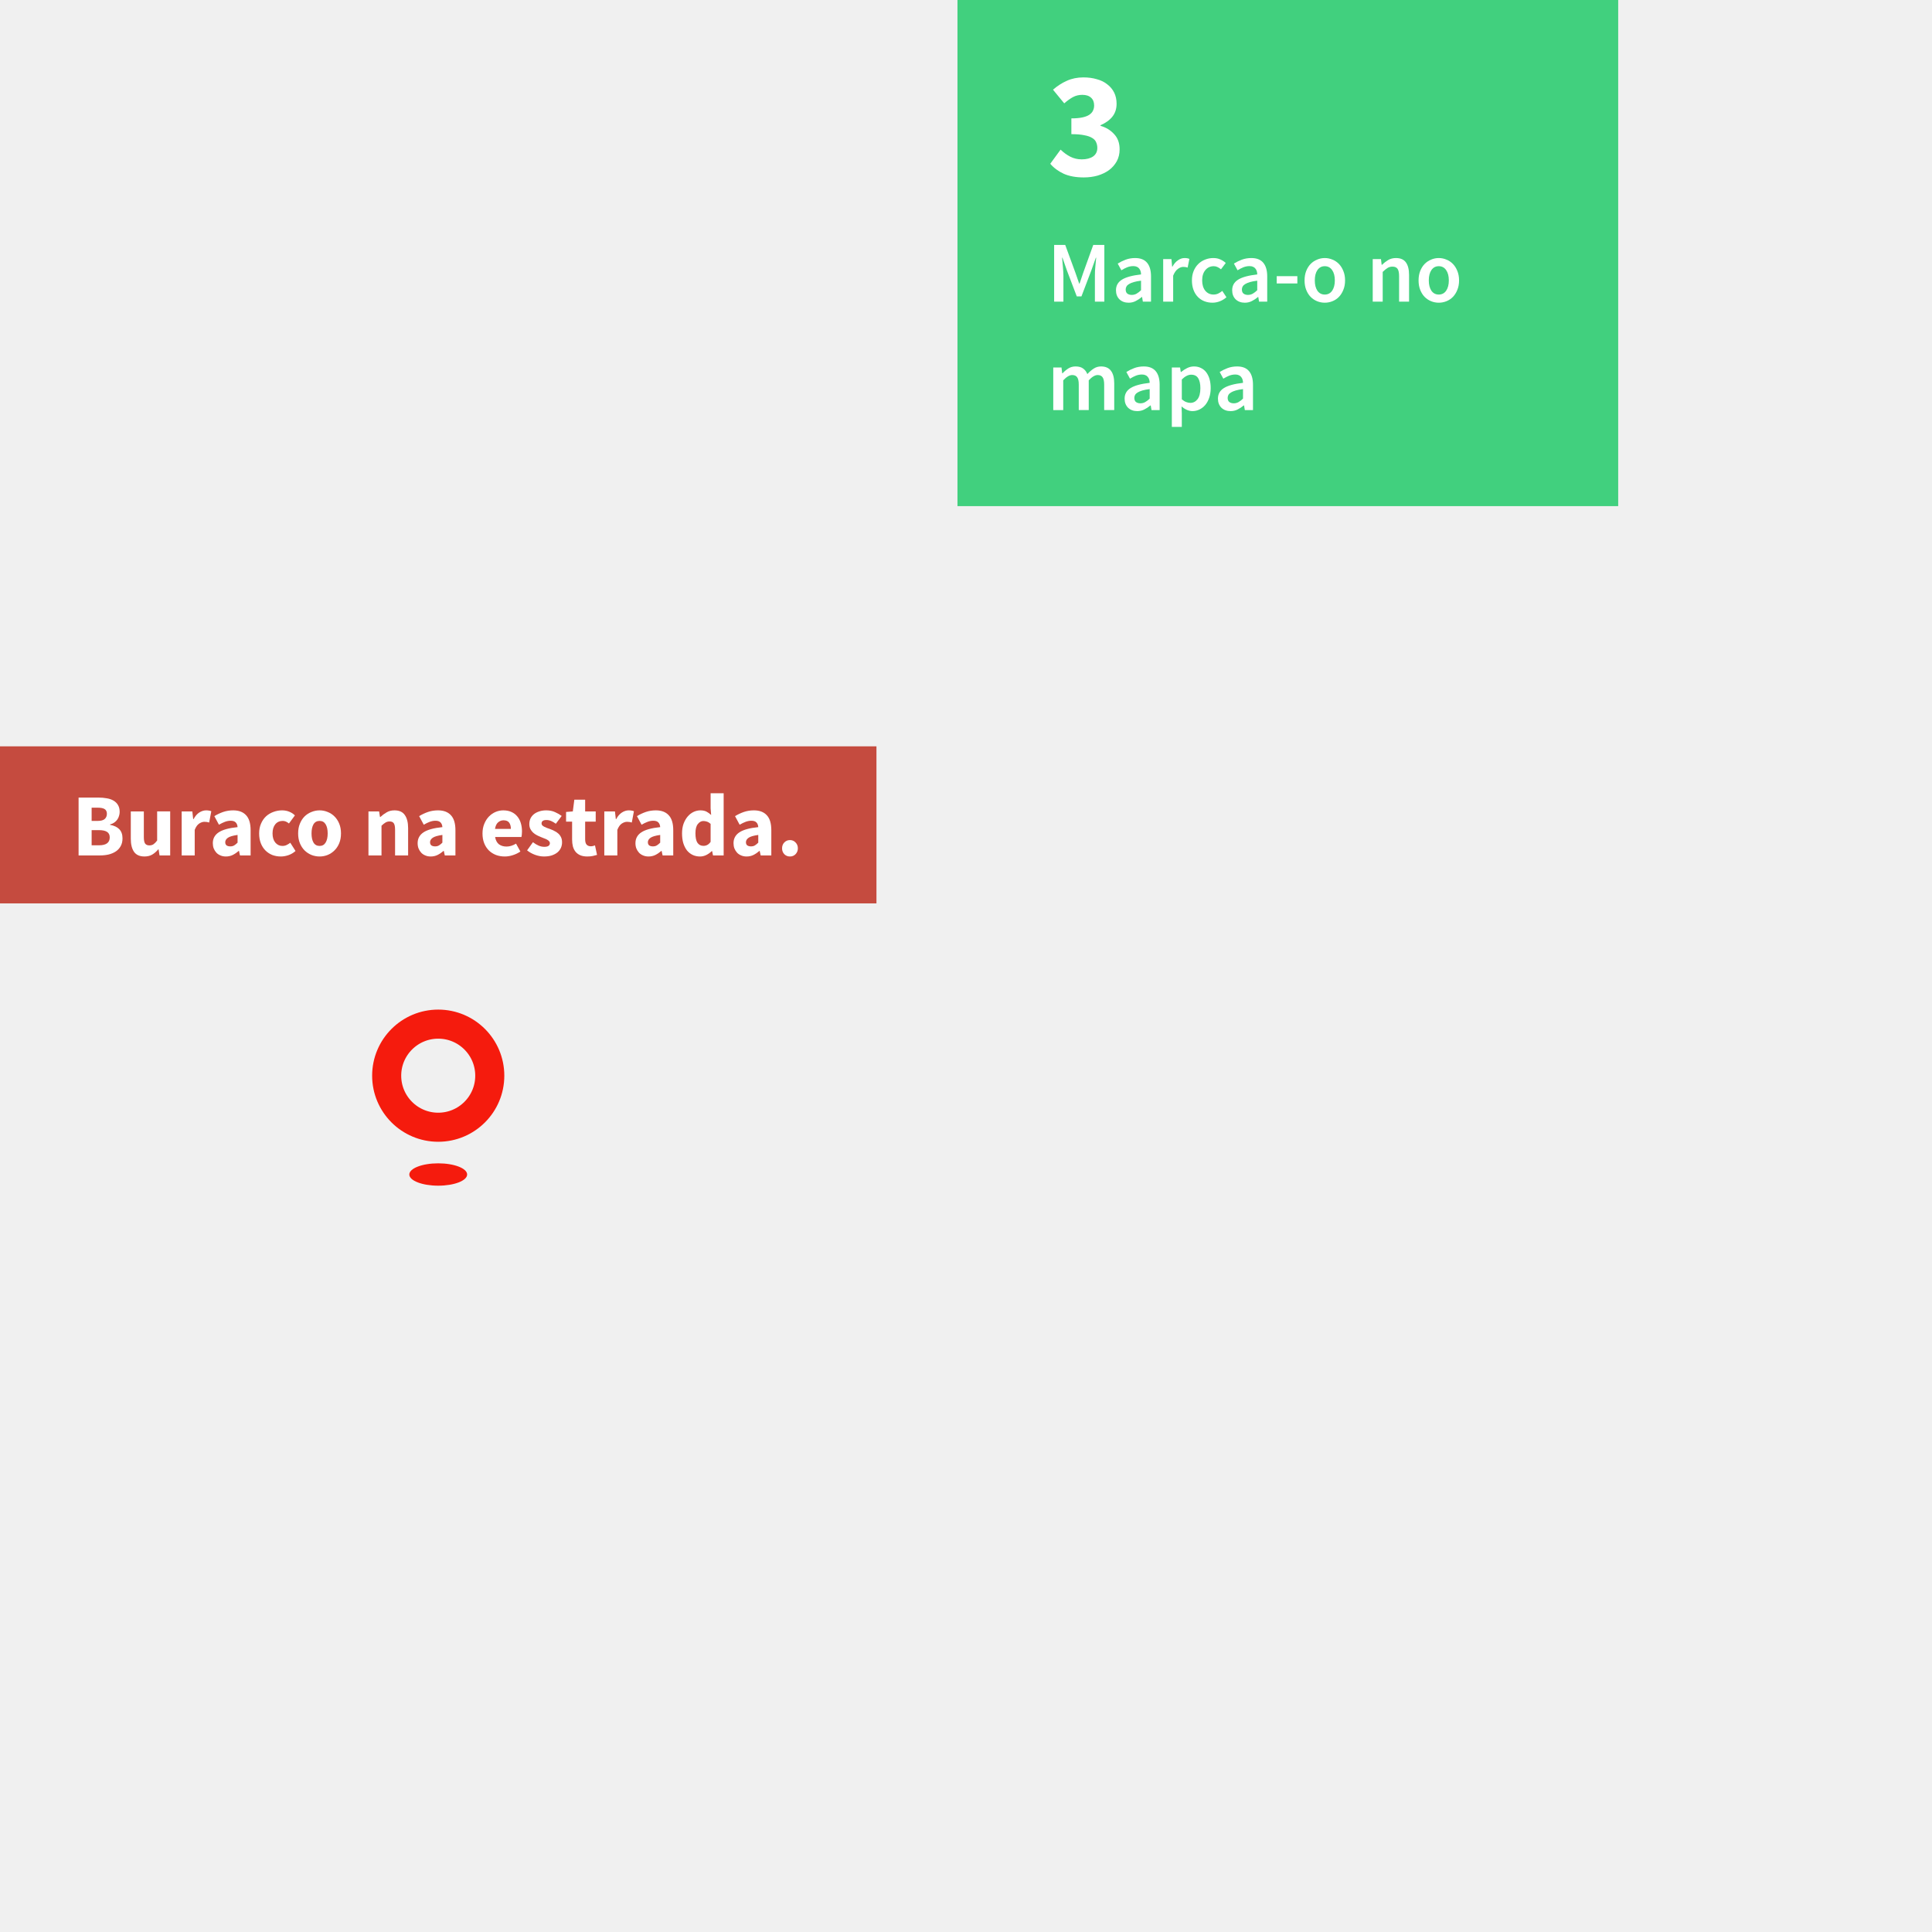
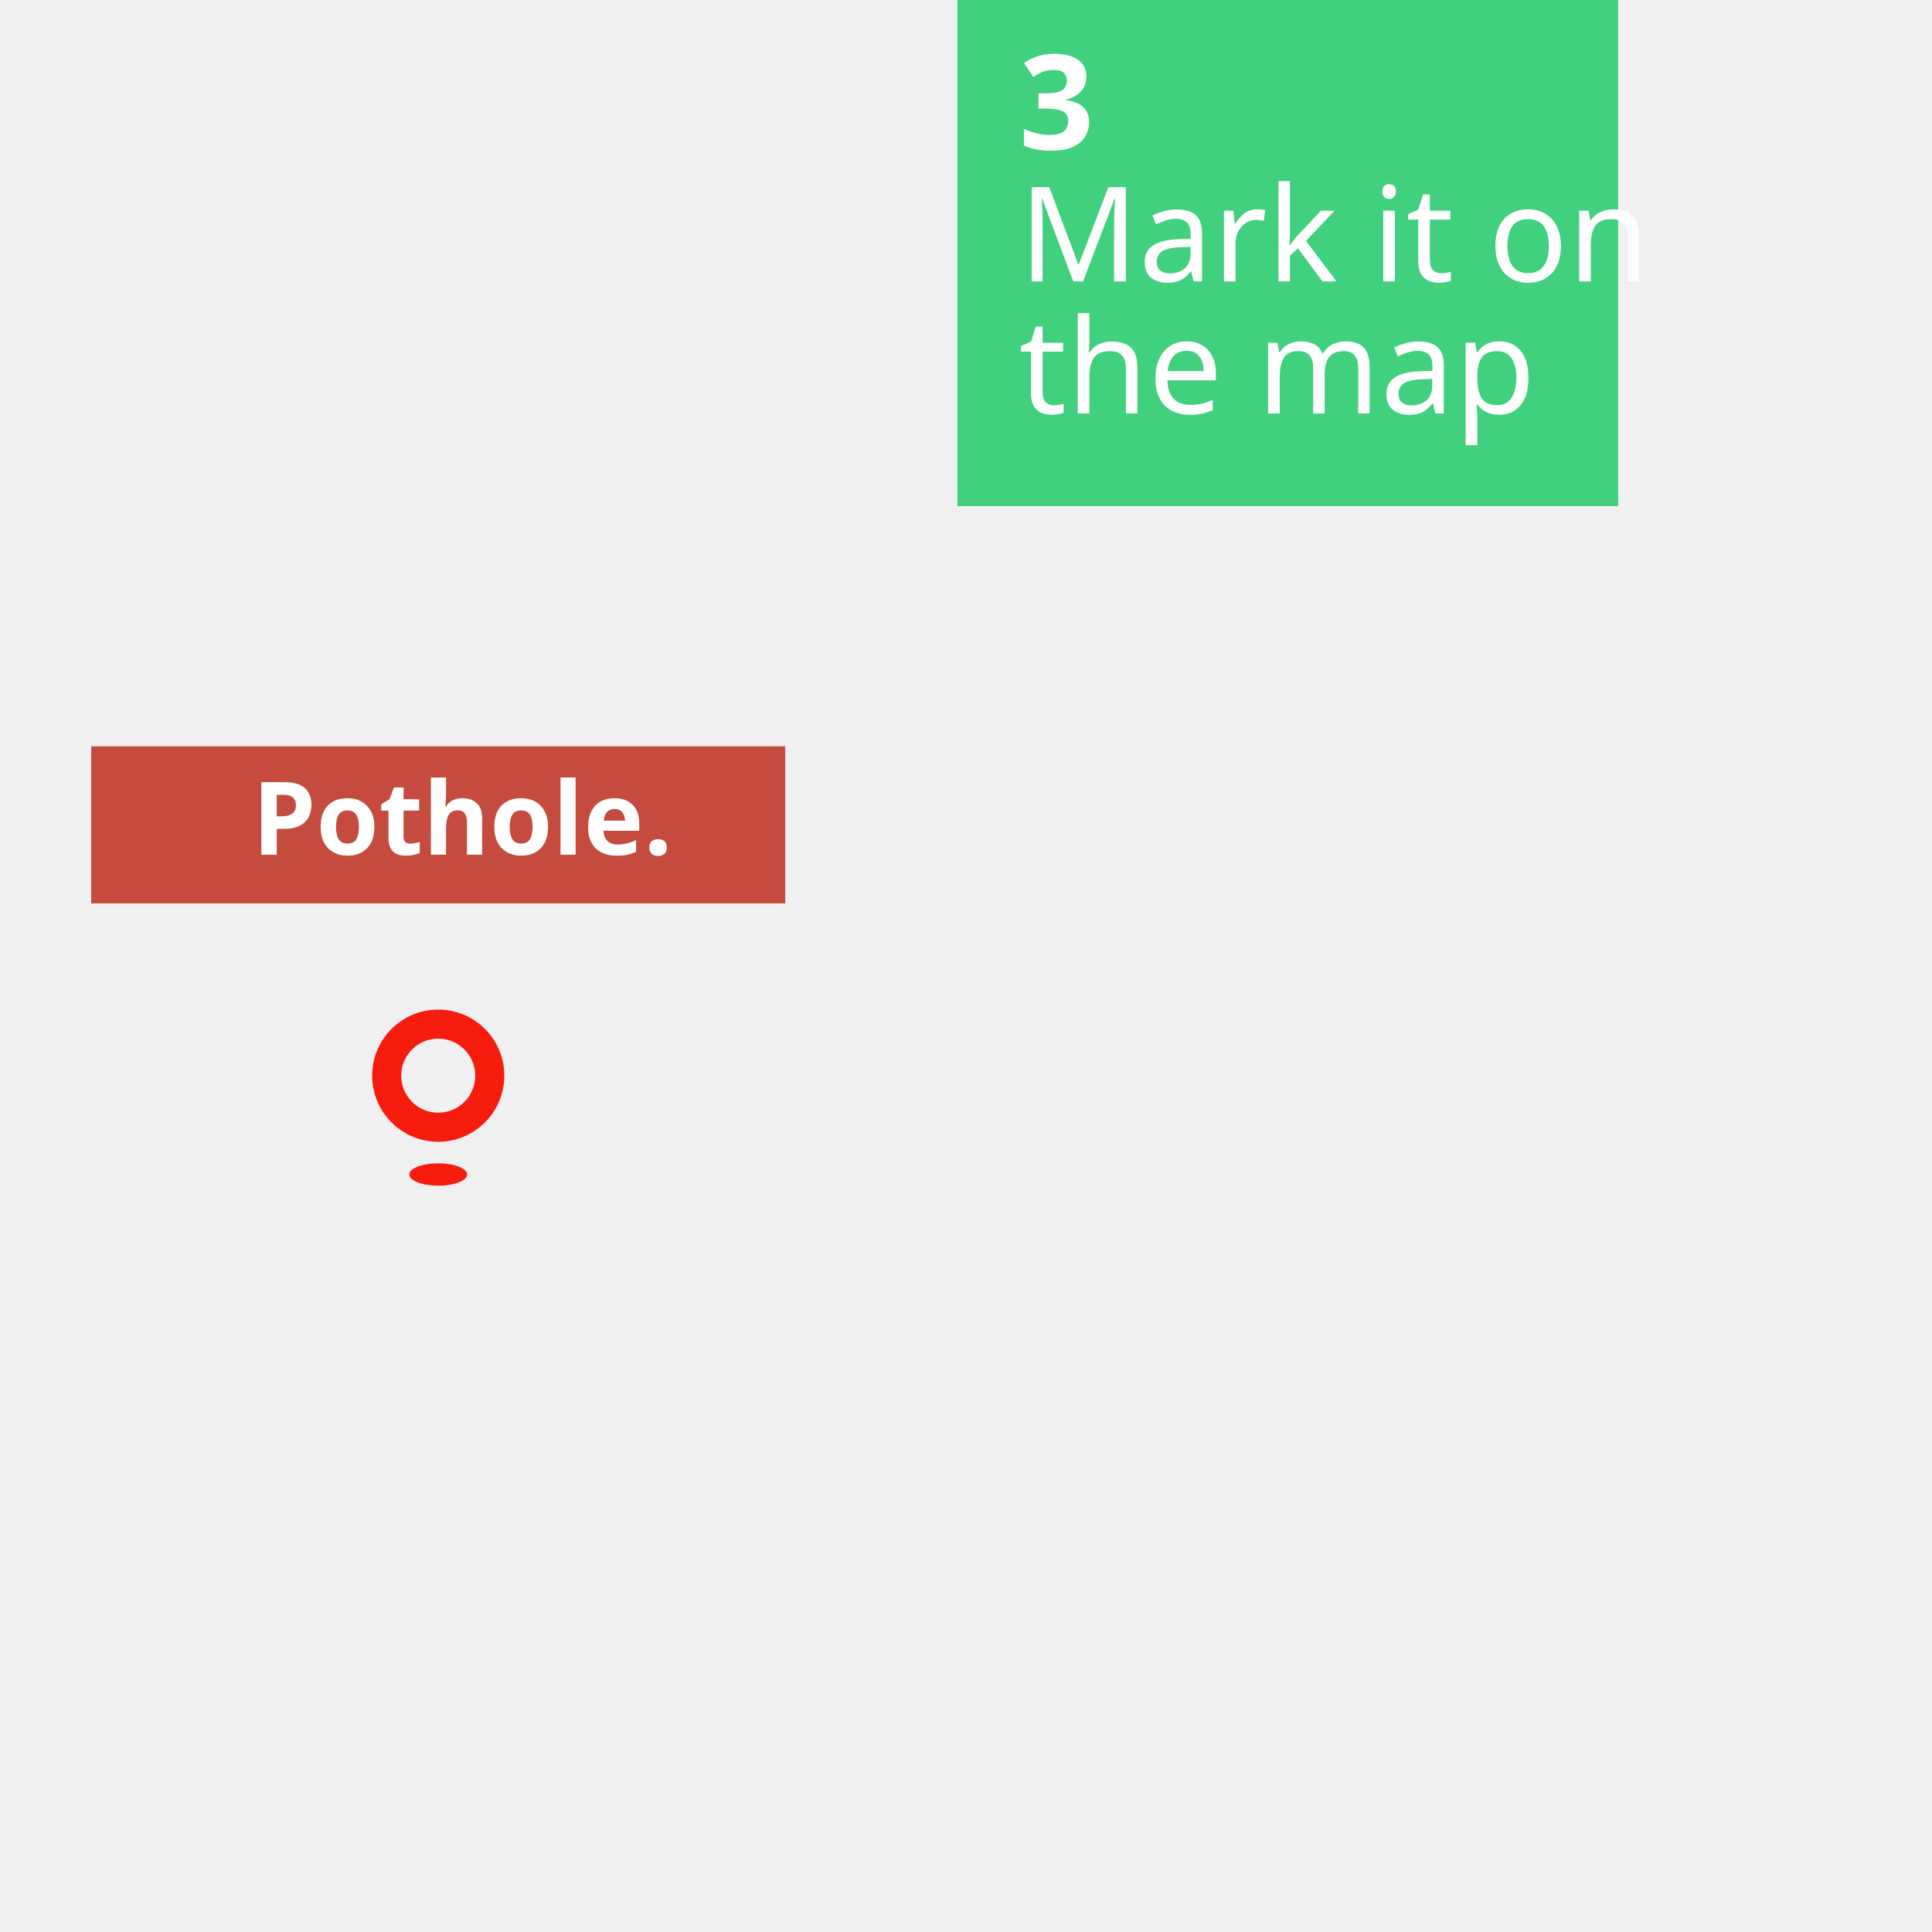
<svg xmlns="http://www.w3.org/2000/svg" width="460" height="460" id="svg9172" version="1.1">
  <defs id="defs9174" />
  <g id="layer1" transform="translate(0,-592.3622)">
    <rect style="opacity:0;fill:#e6e6e6;fill-opacity:1;fill-rule:nonzero;stroke:none" id="rect6755" width="460" height="460" x="0" y="592.362" />
    <rect y="592.362" x="227.969" height="120.505" width="157.314" id="rect6757" style="opacity:0.9;fill:#2ecc71;fill-opacity:1;fill-rule:nonzero;stroke:none" />
-     <g style="font-size:92.92px;font-style:normal;font-variant:normal;font-weight:normal;font-stretch:normal;line-height:125%;letter-spacing:0px;word-spacing:0px;fill:#ffffff;fill-opacity:1;stroke:none;font-family:futura;-inkscape-font-specification:futura" id="text6759">
-       <path d="m 252.522,627.992 c 0.699,0.675 1.457,1.229 2.277,1.662 0.843,0.434 1.759,0.65 2.746,0.65 1.132,1e-5 2.036,-0.229 2.71,-0.687 0.675,-0.482 1.012,-1.156 1.012,-2.024 -2e-5,-0.506 -0.096,-0.964 -0.289,-1.373 -0.169,-0.41 -0.482,-0.747 -0.94,-1.012 -0.458,-0.289 -1.084,-0.506 -1.879,-0.65 -0.795,-0.169 -1.819,-0.253 -3.072,-0.253 l 0,-3.758 c 1.036,2e-5 1.891,-0.072 2.566,-0.217 0.699,-0.145 1.253,-0.349 1.662,-0.614 0.434,-0.289 0.735,-0.614 0.903,-0.976 0.193,-0.385 0.289,-0.807 0.289,-1.265 -2e-5,-0.795 -0.241,-1.409 -0.723,-1.843 -0.482,-0.458 -1.18,-0.687 -2.096,-0.687 -0.819,2e-5 -1.566,0.181 -2.24,0.542 -0.65,0.361 -1.337,0.855 -2.06,1.482 l -2.674,-3.252 c 1.06,-0.915 2.168,-1.626 3.324,-2.132 1.18,-0.53 2.481,-0.795 3.903,-0.795 1.18,2e-5 2.252,0.145 3.216,0.434 0.988,0.265 1.819,0.675 2.493,1.229 0.699,0.53 1.241,1.18 1.626,1.951 0.385,0.771 0.578,1.662 0.578,2.674 -2e-5,1.205 -0.337,2.228 -1.012,3.072 -0.65,0.819 -1.59,1.494 -2.819,2.024 l 0,0.145 c 1.325,0.385 2.409,1.048 3.252,1.987 0.867,0.915 1.301,2.12 1.301,3.614 -10e-6,1.06 -0.229,2.012 -0.687,2.855 -0.458,0.819 -1.072,1.518 -1.843,2.096 -0.771,0.554 -1.674,0.988 -2.71,1.301 -1.036,0.289 -2.132,0.434 -3.288,0.434 -1.879,0 -3.469,-0.289 -4.77,-0.867 -1.301,-0.602 -2.373,-1.397 -3.216,-2.385 l 2.457,-3.361" style="font-size:36.136px;font-weight:bold;text-align:start;line-height:125%;writing-mode:lr-tb;text-anchor:start;fill:#ffffff;font-family:Source Sans Pro;-inkscape-font-specification:Source Sans Pro Bold" id="path3012" />
-       <path d="m 250.984,650.682 2.643,0 2.437,6.649 0.888,2.56 0.083,0 0.867,-2.56 2.395,-6.649 2.643,0 0,13.504 -2.251,0 0,-6.174 c -1e-5,-0.317 0.007,-0.661 0.021,-1.032 0.028,-0.372 0.055,-0.743 0.083,-1.115 0.028,-0.385 0.062,-0.757 0.103,-1.115 0.041,-0.372 0.076,-0.716 0.103,-1.032 l -0.083,0 -1.094,3.077 -2.333,6.133 -1.115,0 -2.333,-6.133 -1.074,-3.077 -0.083,0 c 0.028,0.317 0.055,0.661 0.083,1.032 0.041,0.358 0.076,0.73 0.103,1.115 0.041,0.372 0.069,0.743 0.083,1.115 0.028,0.372 0.041,0.716 0.041,1.032 l 0,6.174 -2.209,0 0,-13.504" style="font-size:20.649px;font-weight:600;text-align:start;line-height:125%;writing-mode:lr-tb;text-anchor:start;fill:#ffffff;font-family:Source Sans Pro;-inkscape-font-specification:Source Sans Pro Semi-Bold" id="path3014" />
-       <path d="m 265.709,661.461 c 0,-1.088 0.475,-1.927 1.425,-2.519 0.95,-0.592 2.464,-1.005 4.543,-1.239 0,-0.262 -0.034,-0.509 -0.103,-0.743 -0.069,-0.248 -0.179,-0.461 -0.33,-0.64 -0.138,-0.193 -0.324,-0.337 -0.558,-0.434 -0.22,-0.11 -0.502,-0.165 -0.847,-0.165 -0.509,10e-6 -1.005,0.096 -1.487,0.289 -0.468,0.193 -0.922,0.427 -1.363,0.702 l -0.867,-1.59 c 0.564,-0.358 1.191,-0.668 1.879,-0.929 0.702,-0.262 1.459,-0.392 2.271,-0.392 1.28,10e-6 2.23,0.379 2.85,1.136 0.619,0.743 0.929,1.824 0.929,3.242 l 0,6.009 -1.941,0 -0.186,-1.115 -0.062,0 c -0.454,0.385 -0.943,0.709 -1.466,0.971 -0.509,0.262 -1.067,0.392 -1.673,0.392 -0.895,0 -1.624,-0.268 -2.189,-0.805 -0.551,-0.551 -0.826,-1.273 -0.826,-2.168 m 2.313,-0.186 c 0,0.454 0.131,0.785 0.392,0.991 0.275,0.206 0.626,0.31 1.053,0.31 0.413,0 0.792,-0.096 1.136,-0.289 0.344,-0.193 0.702,-0.468 1.074,-0.826 l 0,-2.271 c -0.688,0.083 -1.266,0.193 -1.735,0.33 -0.468,0.138 -0.847,0.296 -1.136,0.475 -0.275,0.165 -0.475,0.358 -0.599,0.578 -0.124,0.22 -0.186,0.454 -0.186,0.702" style="font-size:20.649px;font-weight:600;text-align:start;line-height:125%;writing-mode:lr-tb;text-anchor:start;fill:#ffffff;font-family:Source Sans Pro;-inkscape-font-specification:Source Sans Pro Semi-Bold" id="path3016" />
-       <path d="m 276.951,654.048 1.962,0 0.165,1.796 0.083,0 c 0.358,-0.661 0.792,-1.163 1.301,-1.507 0.509,-0.358 1.032,-0.537 1.569,-0.537 0.482,10e-6 0.867,0.069 1.156,0.206 l -0.413,2.065 c -0.179,-0.055 -0.344,-0.096 -0.496,-0.124 -0.151,-0.028 -0.337,-0.041 -0.558,-0.041 -0.399,10e-6 -0.819,0.158 -1.26,0.475 -0.441,0.303 -0.819,0.84 -1.136,1.611 l 0,6.195 -2.375,0 0,-10.139" style="font-size:20.649px;font-weight:600;text-align:start;line-height:125%;writing-mode:lr-tb;text-anchor:start;fill:#ffffff;font-family:Source Sans Pro;-inkscape-font-specification:Source Sans Pro Semi-Bold" id="path3018" />
-       <path d="m 283.792,659.128 c 0,-0.84 0.138,-1.59 0.413,-2.251 0.275,-0.661 0.647,-1.218 1.115,-1.673 0.468,-0.454 1.005,-0.798 1.611,-1.032 0.619,-0.248 1.266,-0.372 1.941,-0.372 0.661,10e-6 1.232,0.117 1.714,0.351 0.496,0.22 0.915,0.496 1.26,0.826 l -1.136,1.507 c -0.275,-0.234 -0.551,-0.413 -0.826,-0.537 -0.275,-0.138 -0.571,-0.206 -0.888,-0.206 -0.826,0 -1.494,0.31 -2.003,0.929 -0.509,0.606 -0.764,1.425 -0.764,2.457 0,1.019 0.248,1.838 0.743,2.457 0.509,0.606 1.163,0.909 1.962,0.909 0.413,0 0.792,-0.083 1.136,-0.248 0.358,-0.179 0.675,-0.385 0.95,-0.619 l 0.991,1.507 c -0.482,0.427 -1.012,0.75 -1.59,0.971 -0.578,0.22 -1.156,0.33 -1.735,0.33 -0.688,0 -1.335,-0.117 -1.941,-0.351 -0.592,-0.234 -1.108,-0.578 -1.549,-1.032 -0.441,-0.454 -0.785,-1.012 -1.032,-1.673 -0.248,-0.661 -0.372,-1.411 -0.372,-2.251" style="font-size:20.649px;font-weight:600;text-align:start;line-height:125%;writing-mode:lr-tb;text-anchor:start;fill:#ffffff;font-family:Source Sans Pro;-inkscape-font-specification:Source Sans Pro Semi-Bold" id="path3020" />
-       <path d="m 293.376,661.461 c 0,-1.088 0.475,-1.927 1.425,-2.519 0.95,-0.592 2.464,-1.005 4.543,-1.239 0,-0.262 -0.034,-0.509 -0.103,-0.743 -0.069,-0.248 -0.179,-0.461 -0.33,-0.64 -0.138,-0.193 -0.324,-0.337 -0.558,-0.434 -0.22,-0.11 -0.502,-0.165 -0.847,-0.165 -0.509,10e-6 -1.005,0.096 -1.487,0.289 -0.468,0.193 -0.922,0.427 -1.363,0.702 l -0.867,-1.59 c 0.564,-0.358 1.191,-0.668 1.879,-0.929 0.702,-0.262 1.459,-0.392 2.271,-0.392 1.28,10e-6 2.23,0.379 2.85,1.136 0.619,0.743 0.929,1.824 0.929,3.242 l 0,6.009 -1.941,0 -0.186,-1.115 -0.062,0 c -0.454,0.385 -0.943,0.709 -1.466,0.971 -0.509,0.262 -1.067,0.392 -1.673,0.392 -0.895,0 -1.624,-0.268 -2.189,-0.805 -0.551,-0.551 -0.826,-1.273 -0.826,-2.168 m 2.313,-0.186 c 0,0.454 0.131,0.785 0.392,0.991 0.275,0.206 0.626,0.31 1.053,0.31 0.413,0 0.792,-0.096 1.136,-0.289 0.344,-0.193 0.702,-0.468 1.074,-0.826 l 0,-2.271 c -0.688,0.083 -1.266,0.193 -1.735,0.33 -0.468,0.138 -0.847,0.296 -1.136,0.475 -0.275,0.165 -0.475,0.358 -0.599,0.578 -0.124,0.22 -0.186,0.454 -0.186,0.702" style="font-size:20.649px;font-weight:600;text-align:start;line-height:125%;writing-mode:lr-tb;text-anchor:start;fill:#ffffff;font-family:Source Sans Pro;-inkscape-font-specification:Source Sans Pro Semi-Bold" id="path3022" />
-       <path d="m 303.978,658.116 4.914,0 0,1.735 -4.914,0 0,-1.735" style="font-size:20.649px;font-weight:600;text-align:start;line-height:125%;writing-mode:lr-tb;text-anchor:start;fill:#ffffff;font-family:Source Sans Pro;-inkscape-font-specification:Source Sans Pro Semi-Bold" id="path3024" />
-       <path d="m 310.611,659.128 c 0,-0.84 0.131,-1.59 0.392,-2.251 0.262,-0.661 0.613,-1.218 1.053,-1.673 0.454,-0.454 0.971,-0.798 1.549,-1.032 0.578,-0.248 1.184,-0.372 1.817,-0.372 0.633,10e-6 1.239,0.124 1.817,0.372 0.592,0.234 1.108,0.578 1.549,1.032 0.441,0.454 0.792,1.012 1.053,1.673 0.275,0.661 0.413,1.411 0.413,2.251 -10e-6,0.84 -0.138,1.59 -0.413,2.251 -0.262,0.661 -0.613,1.218 -1.053,1.673 -0.441,0.454 -0.957,0.798 -1.549,1.032 -0.578,0.234 -1.184,0.351 -1.817,0.351 -0.633,0 -1.239,-0.117 -1.817,-0.351 -0.578,-0.234 -1.094,-0.578 -1.549,-1.032 -0.441,-0.454 -0.792,-1.012 -1.053,-1.673 -0.262,-0.661 -0.392,-1.411 -0.392,-2.251 m 2.437,0 c 0,1.019 0.206,1.838 0.619,2.457 0.427,0.606 1.012,0.909 1.755,0.909 0.743,0 1.328,-0.303 1.755,-0.909 0.427,-0.619 0.64,-1.439 0.64,-2.457 -10e-6,-1.032 -0.213,-1.852 -0.64,-2.457 -0.427,-0.619 -1.012,-0.929 -1.755,-0.929 -0.743,0 -1.328,0.31 -1.755,0.929 -0.413,0.606 -0.619,1.425 -0.619,2.457" style="font-size:20.649px;font-weight:600;text-align:start;line-height:125%;writing-mode:lr-tb;text-anchor:start;fill:#ffffff;font-family:Source Sans Pro;-inkscape-font-specification:Source Sans Pro Semi-Bold" id="path3026" />
-       <path d="m 326.84,654.048 1.962,0 0.165,1.363 0.083,0 c 0.454,-0.441 0.943,-0.819 1.466,-1.136 0.537,-0.317 1.156,-0.475 1.858,-0.475 1.087,10e-6 1.879,0.351 2.375,1.053 0.496,0.688 0.743,1.679 0.743,2.973 l 0,6.36 -2.375,0 0,-6.05 c 0,-0.84 -0.124,-1.432 -0.372,-1.776 -0.248,-0.344 -0.654,-0.516 -1.218,-0.516 -0.441,10e-6 -0.833,0.11 -1.177,0.33 -0.33,0.206 -0.709,0.516 -1.136,0.929 l 0,7.083 -2.375,0 0,-10.139" style="font-size:20.649px;font-weight:600;text-align:start;line-height:125%;writing-mode:lr-tb;text-anchor:start;fill:#ffffff;font-family:Source Sans Pro;-inkscape-font-specification:Source Sans Pro Semi-Bold" id="path3028" />
-       <path d="m 337.754,659.128 c 0,-0.84 0.131,-1.59 0.392,-2.251 0.262,-0.661 0.613,-1.218 1.053,-1.673 0.454,-0.454 0.971,-0.798 1.549,-1.032 0.578,-0.248 1.184,-0.372 1.817,-0.372 0.633,10e-6 1.239,0.124 1.817,0.372 0.592,0.234 1.108,0.578 1.549,1.032 0.441,0.454 0.792,1.012 1.053,1.673 0.275,0.661 0.413,1.411 0.413,2.251 -1e-5,0.84 -0.138,1.59 -0.413,2.251 -0.262,0.661 -0.613,1.218 -1.053,1.673 -0.441,0.454 -0.957,0.798 -1.549,1.032 -0.578,0.234 -1.184,0.351 -1.817,0.351 -0.633,0 -1.239,-0.117 -1.817,-0.351 -0.578,-0.234 -1.094,-0.578 -1.549,-1.032 -0.441,-0.454 -0.792,-1.012 -1.053,-1.673 -0.262,-0.661 -0.392,-1.411 -0.392,-2.251 m 2.437,0 c 0,1.019 0.206,1.838 0.619,2.457 0.427,0.606 1.012,0.909 1.755,0.909 0.743,0 1.328,-0.303 1.755,-0.909 0.427,-0.619 0.64,-1.439 0.64,-2.457 0,-1.032 -0.213,-1.852 -0.64,-2.457 -0.427,-0.619 -1.012,-0.929 -1.755,-0.929 -0.743,0 -1.328,0.31 -1.755,0.929 -0.413,0.606 -0.619,1.425 -0.619,2.457" style="font-size:20.649px;font-weight:600;text-align:start;line-height:125%;writing-mode:lr-tb;text-anchor:start;fill:#ffffff;font-family:Source Sans Pro;-inkscape-font-specification:Source Sans Pro Semi-Bold" id="path3030" />
-       <path d="m 250.777,679.859 1.962,0 0.165,1.383 0.083,0 c 0.427,-0.454 0.888,-0.84 1.383,-1.156 0.509,-0.317 1.081,-0.475 1.714,-0.475 0.743,10e-6 1.335,0.158 1.776,0.475 0.454,0.317 0.798,0.764 1.032,1.342 0.482,-0.523 0.984,-0.957 1.507,-1.301 0.523,-0.344 1.108,-0.516 1.755,-0.516 1.074,10e-6 1.865,0.351 2.375,1.053 0.509,0.688 0.764,1.679 0.764,2.973 l 0,6.36 -2.395,0 0,-6.05 c -10e-6,-0.84 -0.131,-1.432 -0.392,-1.776 -0.248,-0.344 -0.633,-0.516 -1.156,-0.516 -0.633,10e-6 -1.342,0.42 -2.127,1.26 l 0,7.083 -2.375,0 0,-6.05 c 0,-0.84 -0.131,-1.432 -0.392,-1.776 -0.248,-0.344 -0.64,-0.516 -1.177,-0.516 -0.633,10e-6 -1.342,0.42 -2.127,1.26 l 0,7.083 -2.375,0 0,-10.139" style="font-size:20.649px;font-weight:600;text-align:start;line-height:125%;writing-mode:lr-tb;text-anchor:start;fill:#ffffff;font-family:Source Sans Pro;-inkscape-font-specification:Source Sans Pro Semi-Bold" id="path3032" />
-       <path d="m 267.766,687.272 c 0,-1.088 0.475,-1.927 1.425,-2.519 0.95,-0.592 2.464,-1.005 4.543,-1.239 0,-0.262 -0.034,-0.509 -0.103,-0.743 -0.069,-0.248 -0.179,-0.461 -0.33,-0.64 -0.138,-0.193 -0.324,-0.337 -0.558,-0.434 -0.22,-0.11 -0.502,-0.165 -0.847,-0.165 -0.509,0 -1.005,0.096 -1.487,0.289 -0.468,0.193 -0.922,0.427 -1.363,0.702 l -0.867,-1.59 c 0.564,-0.358 1.191,-0.668 1.879,-0.929 0.702,-0.262 1.459,-0.392 2.271,-0.392 1.28,10e-6 2.23,0.379 2.85,1.136 0.619,0.743 0.929,1.824 0.929,3.242 l 0,6.009 -1.941,0 -0.186,-1.115 -0.062,0 c -0.454,0.385 -0.943,0.709 -1.466,0.971 -0.509,0.262 -1.067,0.392 -1.673,0.392 -0.895,0 -1.624,-0.268 -2.189,-0.805 -0.551,-0.551 -0.826,-1.273 -0.826,-2.168 m 2.313,-0.186 c -1e-5,0.454 0.131,0.785 0.392,0.991 0.275,0.206 0.626,0.31 1.053,0.31 0.413,0 0.792,-0.096 1.136,-0.289 0.344,-0.193 0.702,-0.468 1.074,-0.826 l 0,-2.271 c -0.688,0.083 -1.266,0.193 -1.735,0.33 -0.468,0.138 -0.847,0.296 -1.136,0.475 -0.275,0.165 -0.475,0.358 -0.599,0.578 -0.124,0.22 -0.186,0.454 -0.186,0.702" style="font-size:20.649px;font-weight:600;text-align:start;line-height:125%;writing-mode:lr-tb;text-anchor:start;fill:#ffffff;font-family:Source Sans Pro;-inkscape-font-specification:Source Sans Pro Semi-Bold" id="path3034" />
-       <path d="m 281.383,690.824 0,3.18 -2.375,0 0,-14.145 1.962,0 0.165,1.074 0.083,0 c 0.427,-0.358 0.902,-0.668 1.425,-0.929 0.523,-0.262 1.067,-0.392 1.631,-0.392 0.633,10e-6 1.191,0.124 1.673,0.372 0.496,0.234 0.915,0.578 1.26,1.032 0.344,0.454 0.606,0.998 0.785,1.631 0.179,0.633 0.268,1.342 0.268,2.127 -10e-6,0.867 -0.124,1.645 -0.372,2.333 -0.234,0.675 -0.551,1.246 -0.95,1.714 -0.399,0.454 -0.86,0.805 -1.383,1.053 -0.523,0.248 -1.067,0.372 -1.631,0.372 -0.441,0 -0.881,-0.096 -1.322,-0.289 -0.441,-0.193 -0.867,-0.468 -1.28,-0.826 l 0.062,1.693 m 0,-3.386 c 0.372,0.317 0.73,0.537 1.074,0.661 0.344,0.124 0.668,0.186 0.971,0.186 0.675,0 1.239,-0.289 1.693,-0.867 0.454,-0.592 0.681,-1.466 0.681,-2.622 -10e-6,-1.019 -0.172,-1.81 -0.516,-2.375 -0.344,-0.564 -0.902,-0.847 -1.673,-0.847 -0.716,1e-5 -1.459,0.379 -2.23,1.136 l 0,4.729" style="font-size:20.649px;font-weight:600;text-align:start;line-height:125%;writing-mode:lr-tb;text-anchor:start;fill:#ffffff;font-family:Source Sans Pro;-inkscape-font-specification:Source Sans Pro Semi-Bold" id="path3036" />
-       <path d="m 289.988,687.272 c 0,-1.088 0.475,-1.927 1.425,-2.519 0.95,-0.592 2.464,-1.005 4.543,-1.239 -1e-5,-0.262 -0.034,-0.509 -0.103,-0.743 -0.069,-0.248 -0.179,-0.461 -0.33,-0.64 -0.138,-0.193 -0.324,-0.337 -0.558,-0.434 -0.22,-0.11 -0.502,-0.165 -0.847,-0.165 -0.509,0 -1.005,0.096 -1.487,0.289 -0.468,0.193 -0.922,0.427 -1.363,0.702 l -0.867,-1.59 c 0.564,-0.358 1.191,-0.668 1.879,-0.929 0.702,-0.262 1.459,-0.392 2.271,-0.392 1.28,10e-6 2.23,0.379 2.85,1.136 0.619,0.743 0.929,1.824 0.929,3.242 l 0,6.009 -1.941,0 -0.186,-1.115 -0.062,0 c -0.454,0.385 -0.943,0.709 -1.466,0.971 -0.509,0.262 -1.067,0.392 -1.673,0.392 -0.895,0 -1.624,-0.268 -2.189,-0.805 -0.551,-0.551 -0.826,-1.273 -0.826,-2.168 m 2.313,-0.186 c 0,0.454 0.131,0.785 0.392,0.991 0.275,0.206 0.626,0.31 1.053,0.31 0.413,0 0.792,-0.096 1.136,-0.289 0.344,-0.193 0.702,-0.468 1.074,-0.826 l 0,-2.271 c -0.688,0.083 -1.266,0.193 -1.735,0.33 -0.468,0.138 -0.847,0.296 -1.136,0.475 -0.275,0.165 -0.475,0.358 -0.599,0.578 -0.124,0.22 -0.186,0.454 -0.186,0.702" style="font-size:20.649px;font-weight:600;text-align:start;line-height:125%;writing-mode:lr-tb;text-anchor:start;fill:#ffffff;font-family:Source Sans Pro;-inkscape-font-specification:Source Sans Pro Semi-Bold" id="path3038" />
-     </g>
    <g id="g6356-1" transform="matrix(0.5280888,0,0,0.5280888,-211.9062,-121.1904)">
      <path transform="matrix(2.235326,0,0,12.37897,-950.2694,-645.4137)" d="m 698.847,204.068 c 0,0.225 -2.61,0.407 -5.831,0.407 -3.22,0 -5.831,-0.182 -5.831,-0.407 0,-0.225 2.61,-0.407 5.831,-0.407 3.22,0 5.831,0.182 5.831,0.407 z" id="path6358-2" style="fill:#f51b0d;fill-opacity:1;stroke:none" />
      <path style="fill:none;stroke:#f51b0d;stroke-width:37.162;stroke-miterlimit:4;stroke-opacity:1;stroke-dasharray:none" id="path6360-3" d="m 167.051,180.881 c 0,36.395 -29.504,65.898 -65.898,65.898 -36.395,0 -65.898,-29.504 -65.898,-65.898 0,-36.395 29.504,-65.898 65.898,-65.898 36.395,0 65.898,29.504 65.898,65.898 z" transform="matrix(0.3527015,0,0,0.3527015,563.1729,1772.386)" />
    </g>
-     <rect y="770.061" x="3.9156534e-05" height="37.393" width="208.679" id="rect6364-1" style="opacity:0.9;fill:#c0392b;fill-opacity:1;fill-rule:nonzero;stroke:none" />
-     <g style="font-size:76.045px;font-style:normal;font-variant:normal;font-weight:normal;font-stretch:normal;line-height:125%;letter-spacing:0px;word-spacing:0px;fill:#ffffff;fill-opacity:1;stroke:none;font-family:futura;-inkscape-font-specification:futura" id="text6366-1">
-       <path d="m 18.712,782.262 4.711,0 c 0.718,10e-6 1.38,0.056 1.986,0.169 0.62,0.099 1.155,0.282 1.605,0.549 0.465,0.268 0.824,0.62 1.077,1.056 0.268,0.437 0.401,0.986 0.401,1.648 -1.1e-5,0.31 -0.049,0.62 -0.148,0.929 -0.085,0.31 -0.218,0.599 -0.401,0.866 -0.183,0.268 -0.422,0.507 -0.718,0.718 -0.296,0.211 -0.641,0.366 -1.035,0.465 l 0,0.085 c 0.986,0.183 1.725,0.535 2.218,1.056 0.507,0.521 0.76,1.246 0.76,2.176 -1.2e-5,0.704 -0.141,1.31 -0.422,1.817 -0.268,0.507 -0.648,0.929 -1.141,1.267 -0.479,0.324 -1.042,0.57 -1.69,0.739 -0.648,0.155 -1.345,0.232 -2.091,0.232 l -5.112,0 0,-13.773 m 4.563,5.555 c 0.76,10e-6 1.31,-0.148 1.648,-0.444 0.352,-0.31 0.528,-0.725 0.528,-1.246 -8e-6,-0.521 -0.176,-0.894 -0.528,-1.12 -0.352,-0.225 -0.894,-0.338 -1.627,-0.338 l -1.479,0 0,3.147 1.458,0 m 0.296,5.809 c 1.704,0 2.556,-0.627 2.556,-1.88 -9e-6,-0.606 -0.211,-1.042 -0.634,-1.31 -0.422,-0.282 -1.063,-0.422 -1.922,-0.422 l -1.753,0 0,3.612 1.753,0" style="font-size:21.124px;font-weight:bold;text-align:start;writing-mode:lr-tb;text-anchor:start;font-family:Source Sans Pro;-inkscape-font-specification:Source Sans Pro Bold;fill:#ffffff" id="path3051" />
-       <path d="m 31.142,785.557 3.105,0 0,6.105 c -4e-6,0.76 0.106,1.282 0.317,1.563 0.211,0.282 0.542,0.422 0.993,0.422 0.394,0 0.725,-0.091 0.993,-0.275 0.268,-0.183 0.556,-0.479 0.866,-0.887 l 0,-6.929 3.105,0 0,10.477 -2.535,0 -0.232,-1.458 -0.063,0 c -0.451,0.535 -0.936,0.958 -1.458,1.267 -0.507,0.296 -1.12,0.444 -1.838,0.444 -1.141,0 -1.972,-0.373 -2.493,-1.12 -0.507,-0.746 -0.76,-1.781 -0.76,-3.105 l 0,-6.506" style="font-size:21.124px;font-weight:bold;text-align:start;writing-mode:lr-tb;text-anchor:start;font-family:Source Sans Pro;-inkscape-font-specification:Source Sans Pro Bold;fill:#ffffff" id="path3053" />
-       <path d="m 43.254,785.557 2.535,0 0.211,1.838 0.085,0 c 0.38,-0.718 0.838,-1.246 1.373,-1.584 0.535,-0.338 1.07,-0.507 1.605,-0.507 0.296,10e-6 0.535,0.021 0.718,0.063 0.197,0.028 0.373,0.077 0.528,0.148 l -0.507,2.683 c -0.197,-0.056 -0.38,-0.099 -0.549,-0.127 -0.169,-0.028 -0.366,-0.042 -0.591,-0.042 -0.394,0 -0.81,0.141 -1.246,0.422 -0.422,0.282 -0.775,0.782 -1.056,1.5 l 0,6.084 -3.105,0 0,-10.477" style="font-size:21.124px;font-weight:bold;text-align:start;writing-mode:lr-tb;text-anchor:start;font-family:Source Sans Pro;-inkscape-font-specification:Source Sans Pro Bold;fill:#ffffff" id="path3055" />
-       <path d="m 50.671,793.119 c -10e-7,-1.098 0.465,-1.957 1.394,-2.577 0.929,-0.62 2.429,-1.035 4.499,-1.246 -0.028,-0.465 -0.169,-0.831 -0.422,-1.098 -0.253,-0.282 -0.662,-0.422 -1.225,-0.422 -0.451,10e-6 -0.901,0.085 -1.352,0.253 -0.451,0.169 -0.929,0.401 -1.436,0.697 l -1.098,-2.049 c 0.676,-0.408 1.38,-0.739 2.112,-0.993 0.746,-0.253 1.535,-0.38 2.366,-0.38 1.352,10e-6 2.38,0.387 3.084,1.162 0.718,0.76 1.077,1.95 1.077,3.57 l 0,5.999 -2.535,0 -0.232,-1.077 -0.063,0 c -0.451,0.394 -0.929,0.718 -1.436,0.972 -0.493,0.239 -1.035,0.359 -1.627,0.359 -0.479,0 -0.908,-0.085 -1.289,-0.253 -0.38,-0.155 -0.704,-0.373 -0.972,-0.655 -0.268,-0.296 -0.479,-0.634 -0.634,-1.014 -0.141,-0.38 -0.211,-0.796 -0.211,-1.246 m 2.957,-0.232 c -4e-6,0.338 0.106,0.591 0.317,0.76 0.225,0.155 0.521,0.232 0.887,0.232 0.366,0 0.676,-0.077 0.929,-0.232 0.253,-0.155 0.521,-0.373 0.803,-0.655 l 0,-1.838 c -1.113,0.155 -1.88,0.38 -2.302,0.676 -0.422,0.296 -0.634,0.648 -0.634,1.056" style="font-size:21.124px;font-weight:bold;text-align:start;writing-mode:lr-tb;text-anchor:start;font-family:Source Sans Pro;-inkscape-font-specification:Source Sans Pro Bold;fill:#ffffff" id="path3057" />
-       <path d="m 61.702,790.796 c 0,-0.873 0.148,-1.648 0.444,-2.324 0.296,-0.69 0.69,-1.267 1.183,-1.732 0.507,-0.465 1.091,-0.817 1.753,-1.056 0.662,-0.253 1.352,-0.38 2.07,-0.38 0.648,10e-6 1.232,0.113 1.753,0.338 0.521,0.211 0.958,0.5 1.31,0.866 l -1.415,1.922 c -0.493,-0.408 -0.979,-0.613 -1.458,-0.613 -0.76,10e-6 -1.359,0.268 -1.796,0.803 -0.437,0.535 -0.655,1.26 -0.655,2.176 -4e-6,0.915 0.218,1.641 0.655,2.176 0.451,0.535 1.014,0.803 1.69,0.803 0.38,1e-5 0.725,-0.077 1.035,-0.232 0.31,-0.155 0.591,-0.331 0.845,-0.528 l 1.246,1.964 c -0.507,0.451 -1.07,0.782 -1.69,0.993 -0.62,0.211 -1.218,0.317 -1.796,0.317 -0.732,0 -1.415,-0.12 -2.049,-0.359 -0.62,-0.253 -1.162,-0.613 -1.627,-1.077 -0.465,-0.465 -0.831,-1.035 -1.098,-1.711 -0.268,-0.69 -0.401,-1.472 -0.401,-2.345" style="font-size:21.124px;font-weight:bold;text-align:start;writing-mode:lr-tb;text-anchor:start;font-family:Source Sans Pro;-inkscape-font-specification:Source Sans Pro Bold;fill:#ffffff" id="path3059" />
-       <path d="m 70.985,790.796 c 0,-0.873 0.141,-1.648 0.422,-2.324 0.282,-0.69 0.655,-1.267 1.12,-1.732 0.479,-0.465 1.028,-0.817 1.648,-1.056 0.62,-0.253 1.26,-0.38 1.922,-0.38 0.662,10e-6 1.296,0.127 1.901,0.38 0.62,0.239 1.162,0.591 1.627,1.056 0.479,0.465 0.859,1.042 1.141,1.732 0.282,0.676 0.422,1.45 0.422,2.324 -1.1e-5,0.873 -0.141,1.655 -0.422,2.345 -0.282,0.676 -0.662,1.246 -1.141,1.711 -0.465,0.465 -1.007,0.824 -1.627,1.077 -0.606,0.239 -1.239,0.359 -1.901,0.359 -0.662,0 -1.303,-0.12 -1.922,-0.359 -0.62,-0.253 -1.169,-0.613 -1.648,-1.077 -0.465,-0.465 -0.838,-1.035 -1.12,-1.711 -0.282,-0.69 -0.422,-1.472 -0.422,-2.345 m 3.19,0 c -4e-6,0.915 0.155,1.641 0.465,2.176 0.324,0.535 0.81,0.803 1.458,0.803 0.634,1e-5 1.113,-0.268 1.436,-0.803 0.324,-0.535 0.486,-1.26 0.486,-2.176 -8e-6,-0.915 -0.162,-1.641 -0.486,-2.176 -0.324,-0.535 -0.803,-0.803 -1.436,-0.803 -0.648,10e-6 -1.134,0.268 -1.458,0.803 -0.31,0.535 -0.465,1.26 -0.465,2.176" style="font-size:21.124px;font-weight:bold;text-align:start;writing-mode:lr-tb;text-anchor:start;font-family:Source Sans Pro;-inkscape-font-specification:Source Sans Pro Bold;fill:#ffffff" id="path3061" />
-       <path d="m 87.729,785.557 2.535,0 0.211,1.331 0.084,0 c 0.451,-0.422 0.944,-0.789 1.479,-1.098 0.535,-0.324 1.162,-0.486 1.88,-0.486 1.141,10e-6 1.964,0.373 2.471,1.12 0.521,0.746 0.782,1.781 0.782,3.105 l 0,6.506 -3.105,0 0,-6.105 c -8e-6,-0.76 -0.106,-1.281 -0.317,-1.563 -0.197,-0.282 -0.521,-0.422 -0.972,-0.422 -0.394,10e-6 -0.732,0.091 -1.014,0.275 -0.282,0.169 -0.591,0.415 -0.929,0.739 l 0,7.076 -3.105,0 0,-10.477" style="font-size:21.124px;font-weight:bold;text-align:start;writing-mode:lr-tb;text-anchor:start;font-family:Source Sans Pro;-inkscape-font-specification:Source Sans Pro Bold;fill:#ffffff" id="path3063" />
-       <path d="m 99.437,793.119 c -10e-7,-1.098 0.465,-1.957 1.394,-2.577 0.929,-0.62 2.429,-1.035 4.499,-1.246 -0.028,-0.465 -0.169,-0.831 -0.422,-1.098 -0.253,-0.282 -0.662,-0.422 -1.225,-0.422 -0.451,10e-6 -0.901,0.085 -1.352,0.253 -0.451,0.169 -0.929,0.401 -1.436,0.697 l -1.098,-2.049 c 0.676,-0.408 1.38,-0.739 2.112,-0.993 0.746,-0.253 1.535,-0.38 2.366,-0.38 1.352,10e-6 2.38,0.387 3.084,1.162 0.718,0.76 1.077,1.95 1.077,3.57 l 0,5.999 -2.535,0 -0.232,-1.077 -0.063,0 c -0.451,0.394 -0.929,0.718 -1.436,0.972 -0.493,0.239 -1.035,0.359 -1.627,0.359 -0.479,0 -0.908,-0.085 -1.289,-0.253 -0.38,-0.155 -0.704,-0.373 -0.972,-0.655 -0.268,-0.296 -0.479,-0.634 -0.634,-1.014 -0.141,-0.38 -0.211,-0.796 -0.211,-1.246 m 2.957,-0.232 c 0,0.338 0.106,0.591 0.317,0.76 0.225,0.155 0.521,0.232 0.887,0.232 0.366,0 0.676,-0.077 0.929,-0.232 0.253,-0.155 0.521,-0.373 0.803,-0.655 l 0,-1.838 c -1.113,0.155 -1.88,0.38 -2.302,0.676 -0.422,0.296 -0.634,0.648 -0.634,1.056" style="font-size:21.124px;font-weight:bold;text-align:start;writing-mode:lr-tb;text-anchor:start;font-family:Source Sans Pro;-inkscape-font-specification:Source Sans Pro Bold;fill:#ffffff" id="path3065" />
-       <path d="m 114.882,790.796 c 0,-0.845 0.141,-1.605 0.422,-2.281 0.282,-0.69 0.648,-1.267 1.098,-1.732 0.465,-0.479 0.993,-0.845 1.584,-1.098 0.591,-0.253 1.204,-0.38 1.838,-0.38 0.746,10e-6 1.394,0.127 1.943,0.38 0.563,0.254 1.028,0.606 1.394,1.056 0.38,0.451 0.662,0.986 0.845,1.605 0.183,0.606 0.275,1.267 0.275,1.986 -10e-6,0.282 -0.014,0.542 -0.042,0.782 -0.028,0.225 -0.056,0.401 -0.085,0.528 l -6.274,0 c 0.141,0.803 0.451,1.387 0.929,1.753 0.493,0.352 1.091,0.528 1.796,0.528 0.746,0 1.5,-0.232 2.26,-0.697 l 1.035,1.88 c -0.535,0.366 -1.134,0.655 -1.796,0.866 -0.648,0.211 -1.289,0.317 -1.922,0.317 -0.746,0 -1.443,-0.12 -2.091,-0.359 -0.648,-0.253 -1.211,-0.613 -1.69,-1.077 -0.479,-0.479 -0.852,-1.056 -1.12,-1.732 -0.268,-0.676 -0.401,-1.45 -0.401,-2.324 m 6.76,-1.077 c -1e-5,-0.606 -0.134,-1.098 -0.401,-1.479 -0.268,-0.38 -0.718,-0.57 -1.352,-0.57 -0.493,0 -0.929,0.169 -1.31,0.507 -0.366,0.324 -0.606,0.838 -0.718,1.542 l 3.781,0" style="font-size:21.124px;font-weight:bold;text-align:start;writing-mode:lr-tb;text-anchor:start;font-family:Source Sans Pro;-inkscape-font-specification:Source Sans Pro Bold;fill:#ffffff" id="path3067" />
-       <path d="m 126.893,792.887 c 0.479,0.366 0.936,0.641 1.373,0.824 0.437,0.183 0.88,0.275 1.331,0.275 0.465,0 0.803,-0.077 1.014,-0.232 0.211,-0.155 0.317,-0.373 0.317,-0.655 -1e-5,-0.169 -0.063,-0.317 -0.19,-0.444 -0.113,-0.141 -0.275,-0.268 -0.486,-0.38 -0.197,-0.113 -0.422,-0.211 -0.676,-0.296 -0.253,-0.099 -0.514,-0.204 -0.782,-0.317 -0.324,-0.127 -0.648,-0.275 -0.972,-0.444 -0.324,-0.169 -0.62,-0.373 -0.887,-0.613 -0.268,-0.253 -0.486,-0.542 -0.655,-0.866 -0.169,-0.338 -0.253,-0.725 -0.253,-1.162 0,-0.479 0.091,-0.922 0.275,-1.331 0.197,-0.408 0.472,-0.753 0.824,-1.035 0.352,-0.282 0.775,-0.5 1.267,-0.655 0.493,-0.169 1.042,-0.253 1.648,-0.253 0.803,10e-6 1.507,0.141 2.112,0.422 0.606,0.268 1.134,0.57 1.584,0.908 l -1.394,1.859 c -0.38,-0.282 -0.753,-0.5 -1.12,-0.655 -0.366,-0.155 -0.732,-0.232 -1.098,-0.232 -0.789,0 -1.183,0.275 -1.183,0.824 0,0.169 0.056,0.317 0.169,0.444 0.113,0.113 0.261,0.218 0.444,0.317 0.197,0.099 0.415,0.197 0.655,0.296 0.253,0.085 0.514,0.176 0.782,0.275 0.338,0.127 0.669,0.275 0.993,0.444 0.338,0.155 0.641,0.352 0.908,0.591 0.282,0.239 0.507,0.535 0.676,0.887 0.169,0.338 0.253,0.746 0.253,1.225 -1e-5,0.479 -0.091,0.922 -0.275,1.331 -0.183,0.408 -0.458,0.767 -0.824,1.077 -0.366,0.296 -0.817,0.535 -1.352,0.718 -0.535,0.169 -1.155,0.253 -1.859,0.253 -0.69,0 -1.401,-0.134 -2.133,-0.401 -0.718,-0.268 -1.345,-0.62 -1.88,-1.056 l 1.394,-1.943" style="font-size:21.124px;font-weight:bold;text-align:start;writing-mode:lr-tb;text-anchor:start;font-family:Source Sans Pro;-inkscape-font-specification:Source Sans Pro Bold;fill:#ffffff" id="path3069" />
-       <path d="m 136.216,787.986 -1.436,0 0,-2.302 1.605,-0.127 0.359,-2.788 2.577,0 0,2.788 2.514,0 0,2.429 -2.514,0 0,4.204 c 0,0.591 0.12,1.021 0.359,1.289 0.253,0.253 0.584,0.38 0.993,0.38 0.169,0 0.338,-0.021 0.507,-0.063 0.183,-0.042 0.345,-0.091 0.486,-0.148 l 0.486,2.26 c -0.282,0.085 -0.613,0.169 -0.993,0.253 -0.38,0.085 -0.824,0.127 -1.331,0.127 -0.648,0 -1.204,-0.099 -1.669,-0.296 -0.451,-0.197 -0.824,-0.472 -1.12,-0.824 -0.282,-0.352 -0.493,-0.775 -0.634,-1.267 -0.127,-0.507 -0.19,-1.063 -0.19,-1.669 l 0,-4.246" style="font-size:21.124px;font-weight:bold;text-align:start;writing-mode:lr-tb;text-anchor:start;font-family:Source Sans Pro;-inkscape-font-specification:Source Sans Pro Bold;fill:#ffffff" id="path3071" />
-       <path d="m 143.88,785.557 2.535,0 0.211,1.838 0.085,0 c 0.38,-0.718 0.838,-1.246 1.373,-1.584 0.535,-0.338 1.07,-0.507 1.605,-0.507 0.296,10e-6 0.535,0.021 0.718,0.063 0.197,0.028 0.373,0.077 0.528,0.148 l -0.507,2.683 c -0.197,-0.056 -0.38,-0.099 -0.549,-0.127 -0.169,-0.028 -0.366,-0.042 -0.591,-0.042 -0.394,0 -0.81,0.141 -1.246,0.422 -0.422,0.282 -0.775,0.782 -1.056,1.5 l 0,6.084 -3.105,0 0,-10.477" style="font-size:21.124px;font-weight:bold;text-align:start;writing-mode:lr-tb;text-anchor:start;font-family:Source Sans Pro;-inkscape-font-specification:Source Sans Pro Bold;fill:#ffffff" id="path3073" />
-       <path d="m 151.297,793.119 c 0,-1.098 0.465,-1.957 1.394,-2.577 0.929,-0.62 2.429,-1.035 4.499,-1.246 -0.028,-0.465 -0.169,-0.831 -0.422,-1.098 -0.253,-0.282 -0.662,-0.422 -1.225,-0.422 -0.451,10e-6 -0.901,0.085 -1.352,0.253 -0.451,0.169 -0.929,0.401 -1.436,0.697 l -1.098,-2.049 c 0.676,-0.408 1.38,-0.739 2.112,-0.993 0.746,-0.253 1.535,-0.38 2.366,-0.38 1.352,10e-6 2.38,0.387 3.084,1.162 0.718,0.76 1.077,1.95 1.077,3.57 l 0,5.999 -2.535,0 -0.232,-1.077 -0.063,0 c -0.451,0.394 -0.929,0.718 -1.436,0.972 -0.493,0.239 -1.035,0.359 -1.627,0.359 -0.479,0 -0.908,-0.085 -1.289,-0.253 -0.38,-0.155 -0.704,-0.373 -0.972,-0.655 -0.268,-0.296 -0.479,-0.634 -0.634,-1.014 -0.141,-0.38 -0.211,-0.796 -0.211,-1.246 m 2.957,-0.232 c 0,0.338 0.106,0.591 0.317,0.76 0.225,0.155 0.521,0.232 0.887,0.232 0.366,0 0.676,-0.077 0.929,-0.232 0.253,-0.155 0.521,-0.373 0.803,-0.655 l 0,-1.838 c -1.113,0.155 -1.88,0.38 -2.302,0.676 -0.422,0.296 -0.634,0.648 -0.634,1.056" style="font-size:21.124px;font-weight:bold;text-align:start;writing-mode:lr-tb;text-anchor:start;font-family:Source Sans Pro;-inkscape-font-specification:Source Sans Pro Bold;fill:#ffffff" id="path3075" />
-       <path d="m 162.391,790.796 c 0,-0.859 0.12,-1.627 0.359,-2.302 0.253,-0.676 0.577,-1.246 0.972,-1.711 0.408,-0.479 0.873,-0.845 1.394,-1.098 0.535,-0.253 1.077,-0.38 1.627,-0.38 0.591,10e-6 1.077,0.099 1.458,0.296 0.38,0.197 0.753,0.465 1.12,0.803 l -0.127,-1.605 0,-3.57 3.105,0 0,14.808 -2.535,0 -0.211,-1.035 -0.085,0 c -0.366,0.366 -0.796,0.676 -1.289,0.929 -0.493,0.239 -0.993,0.359 -1.5,0.359 -0.648,0 -1.239,-0.127 -1.774,-0.38 -0.521,-0.253 -0.972,-0.613 -1.352,-1.077 -0.366,-0.479 -0.655,-1.056 -0.866,-1.732 -0.197,-0.676 -0.296,-1.443 -0.296,-2.302 m 3.19,-0.042 c 0,1.042 0.162,1.803 0.486,2.281 0.338,0.479 0.81,0.718 1.415,0.718 0.338,0 0.641,-0.07 0.908,-0.211 0.282,-0.141 0.549,-0.387 0.803,-0.739 l 0,-4.288 c -0.282,-0.253 -0.57,-0.43 -0.866,-0.528 -0.296,-0.099 -0.584,-0.148 -0.866,-0.148 -0.493,10e-6 -0.929,0.239 -1.31,0.718 -0.38,0.465 -0.57,1.197 -0.57,2.197" style="font-size:21.124px;font-weight:bold;text-align:start;writing-mode:lr-tb;text-anchor:start;font-family:Source Sans Pro;-inkscape-font-specification:Source Sans Pro Bold;fill:#ffffff" id="path3077" />
-       <path d="m 174.648,793.119 c 0,-1.098 0.465,-1.957 1.394,-2.577 0.929,-0.62 2.429,-1.035 4.499,-1.246 -0.028,-0.465 -0.169,-0.831 -0.422,-1.098 -0.253,-0.282 -0.662,-0.422 -1.225,-0.422 -0.451,10e-6 -0.901,0.085 -1.352,0.253 -0.451,0.169 -0.929,0.401 -1.436,0.697 l -1.098,-2.049 c 0.676,-0.408 1.38,-0.739 2.112,-0.993 0.746,-0.253 1.535,-0.38 2.366,-0.38 1.352,10e-6 2.38,0.387 3.084,1.162 0.718,0.76 1.077,1.95 1.077,3.57 l 0,5.999 -2.535,0 -0.232,-1.077 -0.063,0 c -0.451,0.394 -0.929,0.718 -1.436,0.972 -0.493,0.239 -1.035,0.359 -1.627,0.359 -0.479,0 -0.908,-0.085 -1.289,-0.253 -0.38,-0.155 -0.704,-0.373 -0.972,-0.655 -0.268,-0.296 -0.479,-0.634 -0.634,-1.014 -0.141,-0.38 -0.211,-0.796 -0.211,-1.246 m 2.957,-0.232 c 0,0.338 0.106,0.591 0.317,0.76 0.225,0.155 0.521,0.232 0.887,0.232 0.366,0 0.676,-0.077 0.929,-0.232 0.253,-0.155 0.521,-0.373 0.803,-0.655 l 0,-1.838 c -1.113,0.155 -1.88,0.38 -2.302,0.676 -0.422,0.296 -0.634,0.648 -0.634,1.056" style="font-size:21.124px;font-weight:bold;text-align:start;writing-mode:lr-tb;text-anchor:start;font-family:Source Sans Pro;-inkscape-font-specification:Source Sans Pro Bold;fill:#ffffff" id="path3079" />
-       <path d="m 186.207,794.345 c 0,-0.563 0.176,-1.028 0.528,-1.394 0.366,-0.38 0.817,-0.57 1.352,-0.57 0.535,0 0.979,0.19 1.331,0.57 0.366,0.366 0.549,0.831 0.549,1.394 0,0.549 -0.183,1.014 -0.549,1.394 -0.352,0.366 -0.796,0.549 -1.331,0.549 -0.535,0 -0.986,-0.183 -1.352,-0.549 -0.352,-0.38 -0.528,-0.845 -0.528,-1.394" style="font-size:21.124px;font-weight:bold;text-align:start;writing-mode:lr-tb;text-anchor:start;font-family:Source Sans Pro;-inkscape-font-specification:Source Sans Pro Bold;fill:#ffffff" id="path3081" />
-     </g>
+     <rect y="770.061" x="21.718" height="37.393" width="165.242" id="rect6364-1" style="opacity:0.9;fill:#c0392b;fill-opacity:1;fill-rule:nonzero;stroke:none" />
+     <text id="text3047" y="627.937" x="242.588" style="font-size:62.872px;font-style:normal;font-variant:normal;font-weight:normal;font-stretch:normal;line-height:100%;letter-spacing:0px;word-spacing:0px;fill:#ffffff;fill-opacity:1;stroke:none;font-family:futura;-inkscape-font-specification:futura" xml:space="preserve">
+       <tspan style="font-size:31.436px;font-style:normal;font-variant:normal;font-weight:bold;font-stretch:normal;text-align:start;line-height:100%;writing-mode:lr-tb;text-anchor:start;fill:#ffffff;font-family:Source Sans Pro;-inkscape-font-specification:Source Sans Pro Bold" y="627.937" x="242.588" id="tspan3049">3</tspan>
+       <tspan style="font-size:31.436px;font-style:normal;font-variant:normal;font-weight:normal;font-stretch:normal;text-align:start;line-height:100%;writing-mode:lr-tb;text-anchor:start;fill:#ffffff;font-family:Source Sans Pro;-inkscape-font-specification:Source Sans Pro" id="tspan3051" y="659.373" x="242.588">Mark it on </tspan>
+       <tspan style="font-size:31.436px;font-style:normal;font-variant:normal;font-weight:normal;font-stretch:normal;text-align:start;line-height:100%;writing-mode:lr-tb;text-anchor:start;fill:#ffffff;font-family:Source Sans Pro;-inkscape-font-specification:Source Sans Pro" id="tspan3053" y="690.809" x="242.588">the map</tspan>
+     </text>
+     <text xml:space="preserve" style="font-size:48.364px;font-style:normal;font-variant:normal;font-weight:normal;font-stretch:normal;line-height:125%;letter-spacing:0px;word-spacing:0px;fill:#ffffff;fill-opacity:1;stroke:none;font-family:futura;-inkscape-font-specification:futura" x="60.06" y="795.864" id="text3070">
+       <tspan id="tspan3072" x="60.06" y="795.864" style="font-size:24.182px;font-style:normal;font-variant:normal;font-weight:600;font-stretch:normal;text-align:start;line-height:125%;writing-mode:lr-tb;text-anchor:start;font-family:Source Sans Pro;-inkscape-font-specification:Source Sans Pro Semi-Bold;fill:#ffffff">Pothole.</tspan>
+     </text>
  </g>
</svg>
